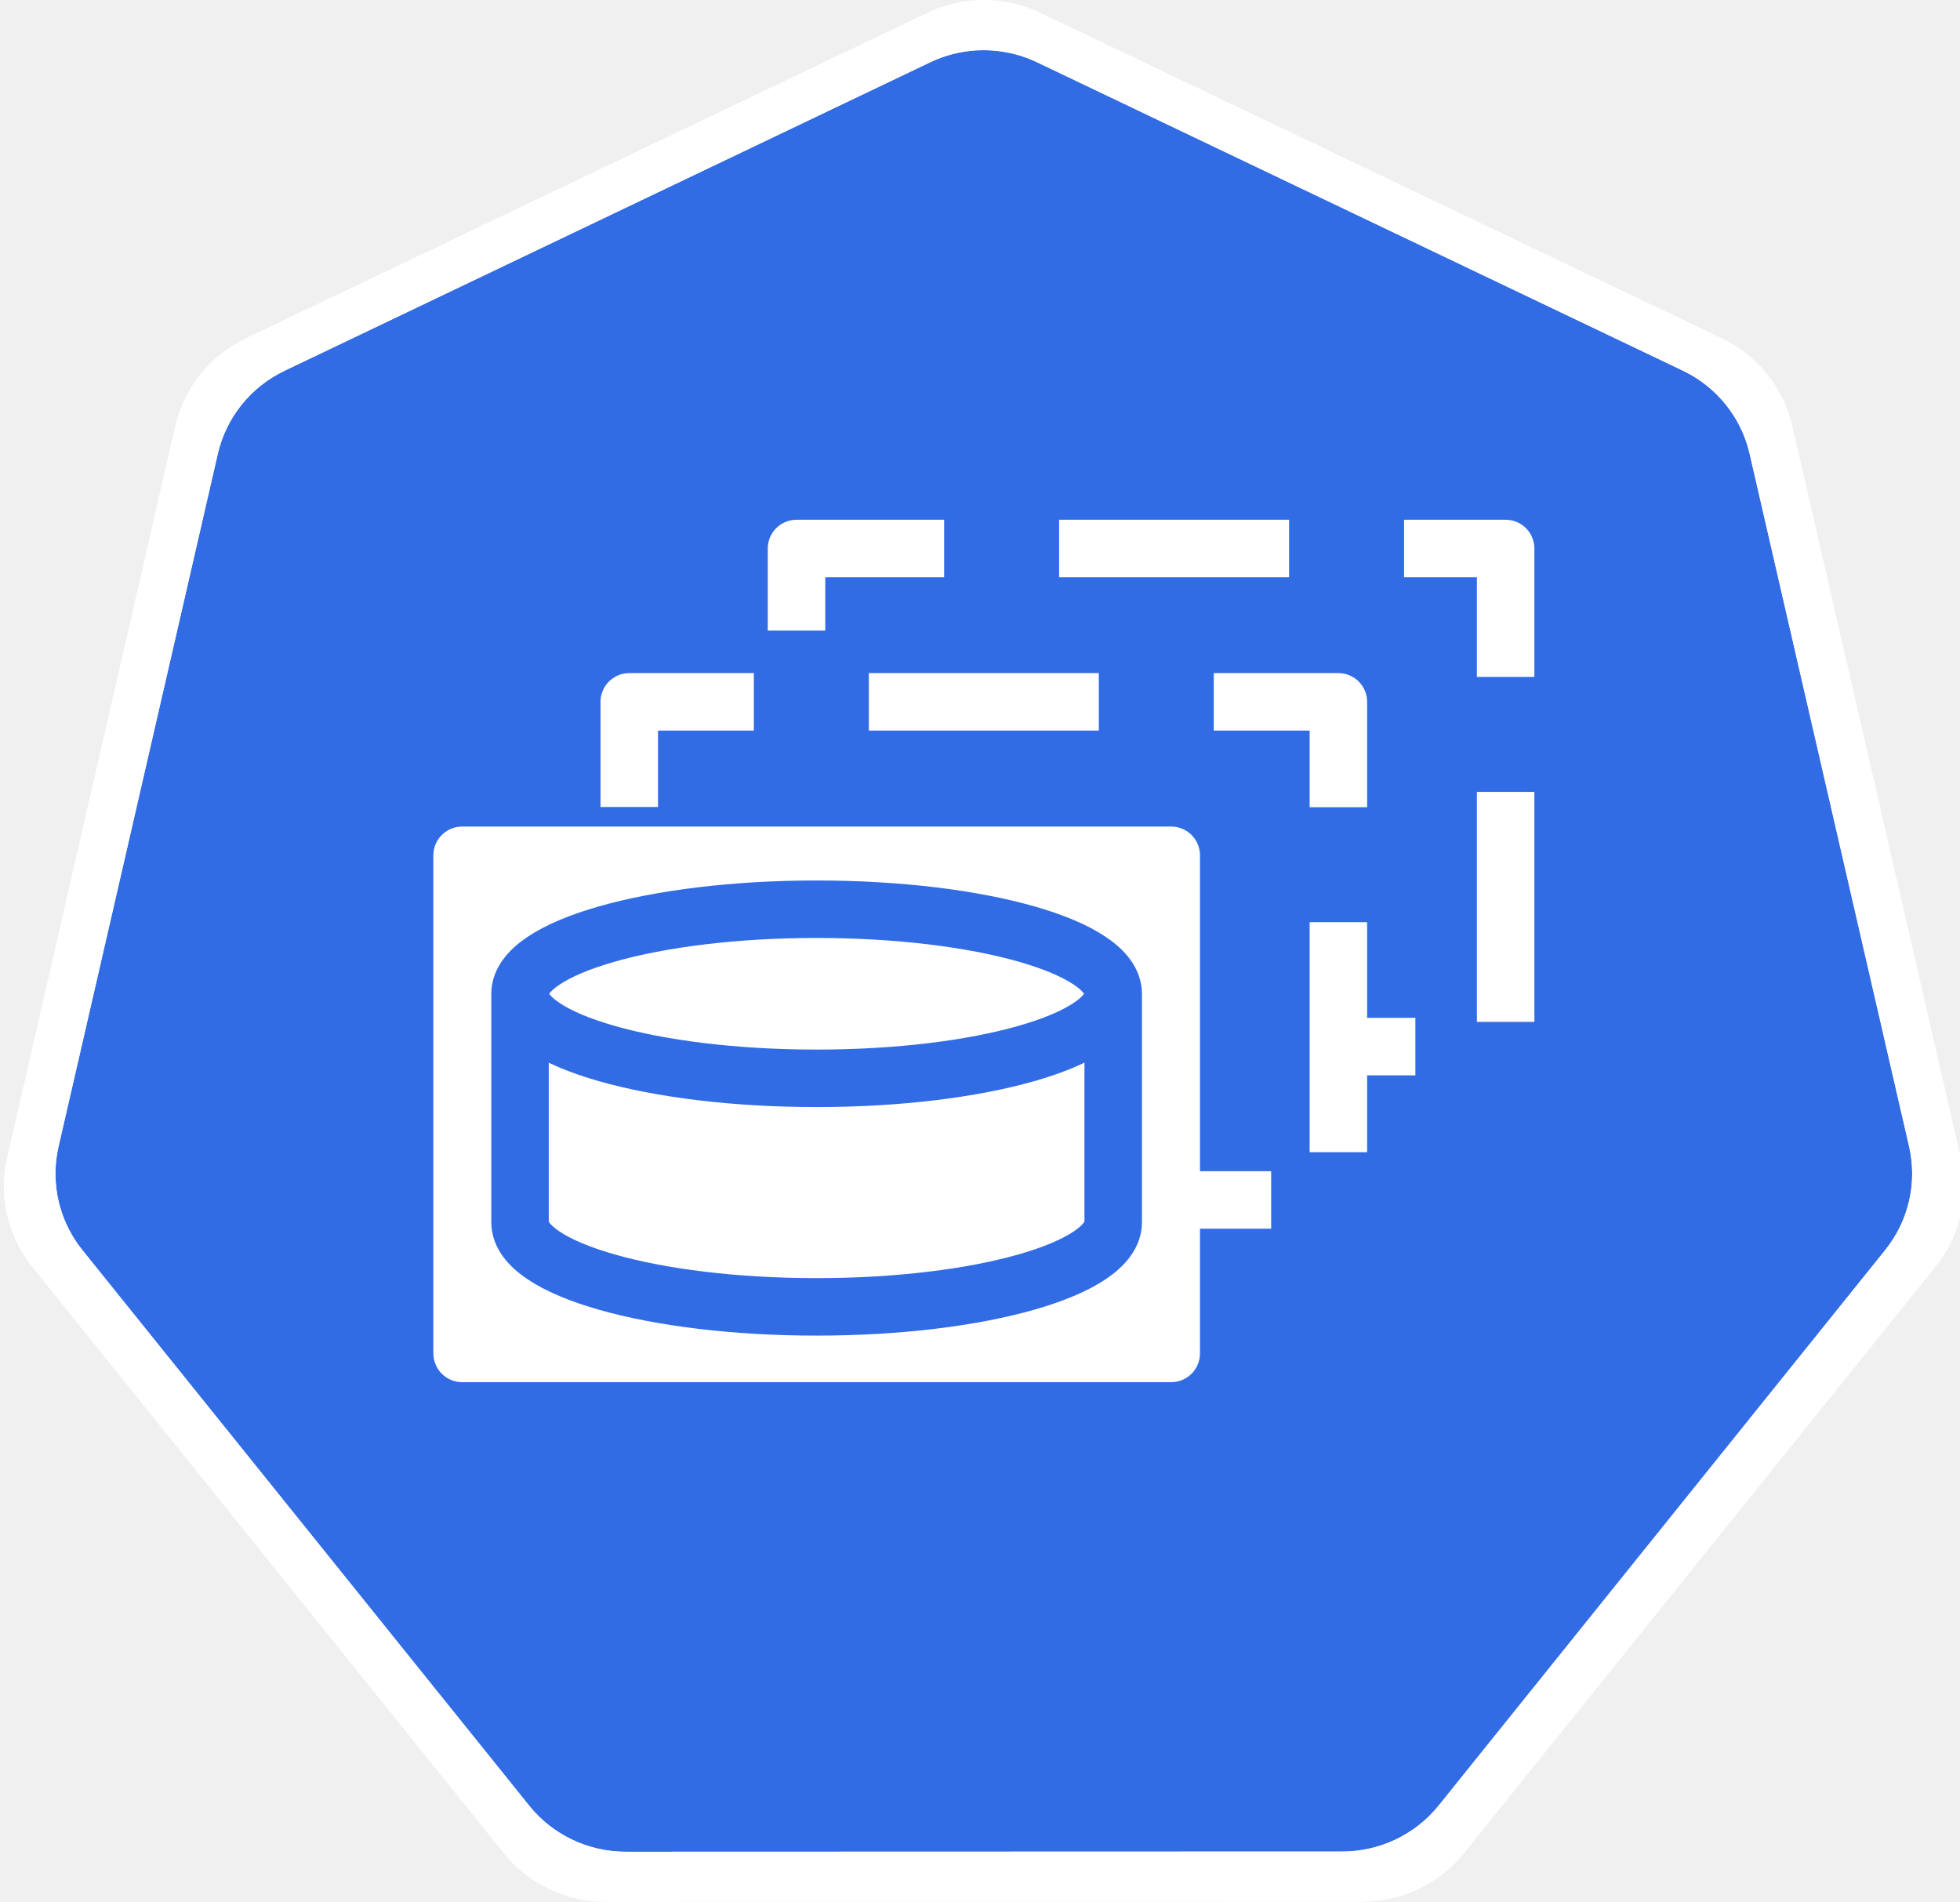
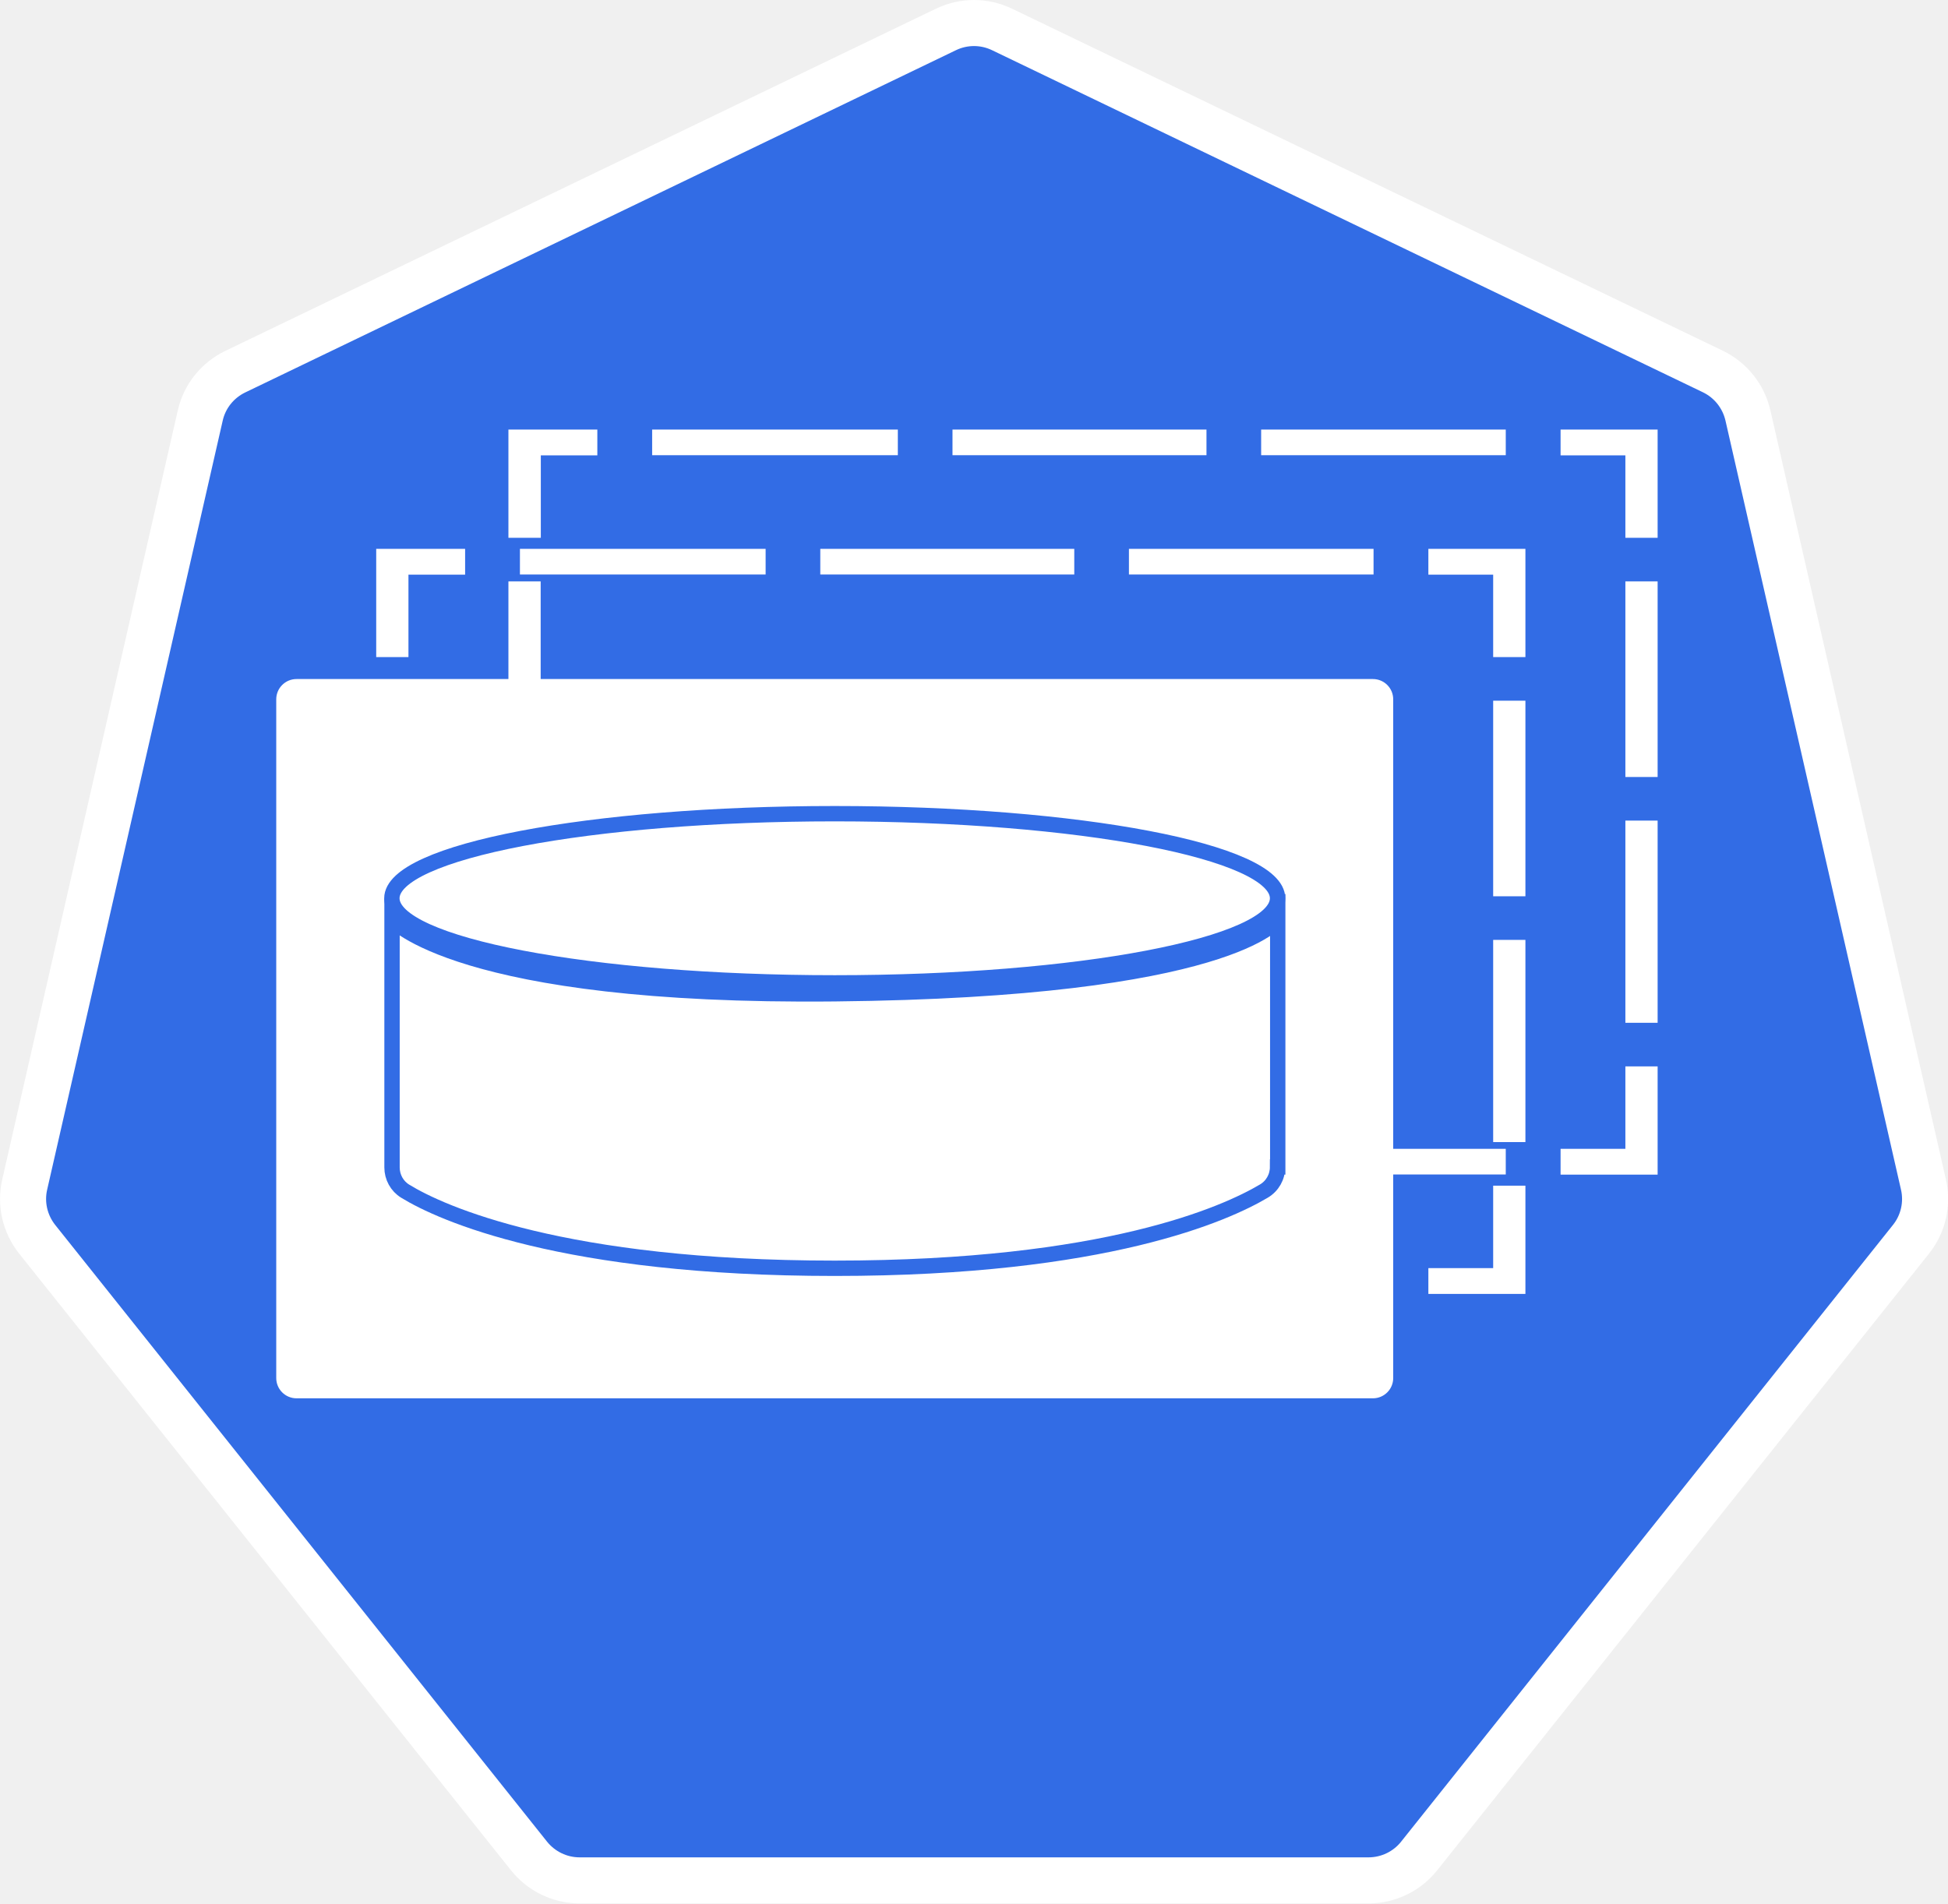
- <svg xmlns="http://www.w3.org/2000/svg" width="18.035mm" height="17.5mm" viewBox="0 0 18.035 17.5" version="1.1" id="svg13826">
-   <defs id="defs13820" />
-   <g id="layer1" transform="translate(-0.9926264,-1.174181)">
-     <g id="g70" transform="matrix(1.014889,0,0,1.014889,16.93742,-2.698726)">
-       <path id="path3055" d="m -6.849,4.272 a 1.119,1.11 0 0 0 -0.429,0.109 l -5.852,2.796 a 1.119,1.11 0 0 0 -0.606,0.753 l -1.444,6.281 a 1.119,1.11 0 0 0 0.152,0.851 1.119,1.11 0 0 0 0.064,0.088 l 4.051,5.037 a 1.119,1.11 0 0 0 0.875,0.418 l 6.496,-0.002 a 1.119,1.11 0 0 0 0.875,-0.417 L 1.382,15.149 A 1.119,1.11 0 0 0 1.598,14.21 L 0.152,7.929 A 1.119,1.11 0 0 0 -0.453,7.176 L -6.307,4.381 A 1.119,1.11 0 0 0 -6.849,4.272 Z" style="fill:#326ce5;fill-opacity:1;stroke:none;stroke-width:0;stroke-miterlimit:4;stroke-dasharray:none;stroke-opacity:1" />
-       <path id="path3054-2-9" d="M -6.852,3.818 A 1.181,1.172 0 0 0 -7.304,3.933 l -6.179,2.951 a 1.181,1.172 0 0 0 -0.639,0.795 l -1.524,6.631 a 1.181,1.172 0 0 0 0.16,0.899 1.181,1.172 0 0 0 0.067,0.093 l 4.276,5.317 a 1.181,1.172 0 0 0 0.924,0.441 l 6.858,-0.002 a 1.181,1.172 0 0 0 0.924,-0.44 l 4.275,-5.318 a 1.181,1.172 0 0 0 0.228,-0.991 L 0.539,7.678 A 1.181,1.172 0 0 0 -0.1,6.883 L -6.279,3.932 A 1.181,1.172 0 0 0 -6.852,3.818 Z m 0.003,0.455 a 1.119,1.11 0 0 1 0.543,0.109 l 5.853,2.795 A 1.119,1.11 0 0 1 0.152,7.929 L 1.598,14.21 a 1.119,1.11 0 0 1 -0.216,0.939 l -4.049,5.037 a 1.119,1.11 0 0 1 -0.875,0.417 l -6.496,0.002 a 1.119,1.11 0 0 1 -0.875,-0.418 l -4.051,-5.037 a 1.119,1.11 0 0 1 -0.064,-0.088 1.119,1.11 0 0 1 -0.152,-0.851 l 1.444,-6.281 a 1.119,1.11 0 0 1 0.606,-0.753 l 5.852,-2.796 a 1.119,1.11 0 0 1 0.429,-0.109 z" style="color:#000000;font-style:normal;font-variant:normal;font-weight:normal;font-stretch:normal;font-size:medium;line-height:normal;font-family:Sans;-inkscape-font-specification:Sans;text-indent:0;text-align:start;text-decoration:none;text-decoration-line:none;letter-spacing:normal;word-spacing:normal;text-transform:none;direction:ltr;writing-mode:lr-tb;baseline-shift:baseline;text-anchor:start;display:inline;overflow:visible;visibility:visible;fill:#ffffff;fill-opacity:1;fill-rule:nonzero;stroke:none;stroke-width:0;stroke-miterlimit:4;stroke-dasharray:none;marker:none;enable-background:accumulate" />
+ <svg xmlns="http://www.w3.org/2000/svg" viewBox="0 0 126.86 123.97">
+   <defs>
+     <style>
+       .cls-1, .cls-2 {
+         fill: #fff;
+       }
+ 
+       .cls-3 {
+         fill: #326ce5;
+         stroke: #fff;
+         stroke-width: 3px;
+       }
+ 
+       .cls-3, .cls-2 {
+         stroke-miterlimit: 10;
+       }
+ 
+       .cls-2 {
+         stroke: #326ce5;
+       }
+     </style>
+   </defs>
+   <g id="fond">
+     <path class="cls-3" d="m61.6,1.92L15.32,24.21c-1.16.56-2,1.61-2.28,2.86L1.61,77.15c-.29,1.25.01,2.56.81,3.57l32.03,40.17c.8,1,2.01,1.59,3.3,1.59h51.37c1.28,0,2.5-.58,3.3-1.59l32.03-40.17c.8-1,1.1-2.32.81-3.57l-11.43-50.09c-.29-1.25-1.12-2.3-2.28-2.86L65.26,1.92c-1.16-.56-2.5-.56-3.66,0Z" />
+   </g>
+   <g id="sts">
+     <g>
+       <rect class="cls-1" x="82.13" y="74.83" width="15.93" height="1.67" />
+       <rect class="cls-1" x="42.47" y="27.98" width="16" height="1.67" />
+       <rect class="cls-1" x="62.03" y="74.83" width="16.54" height="1.67" />
+       <rect class="cls-1" x="42.47" y="74.83" width="16" height="1.67" />
+       <rect class="cls-1" x="62.03" y="27.98" width="16.54" height="1.67" />
+       <rect class="cls-1" x="33.11" y="53.45" width="2.1" height="13.17" />
+       <rect class="cls-1" x="33.11" y="37.87" width="2.1" height="12.74" />
+       <rect class="cls-1" x="105.85" y="53.45" width="2.1" height="13.17" />
+       <polygon class="cls-1" points="38.9 74.83 35.22 74.83 35.22 69.46 33.11 69.46 33.11 76.51 38.9 76.51 38.9 74.83" />
+       <polygon class="cls-1" points="105.85 69.46 105.85 74.83 101.63 74.83 101.63 76.51 107.95 76.51 107.95 69.46 105.85 69.46" />
+       <polygon class="cls-1" points="35.22 35.03 35.22 29.66 38.9 29.66 38.9 27.98 33.11 27.98 33.11 35.03 35.22 35.03" />
+       <rect class="cls-1" x="82.13" y="27.98" width="15.93" height="1.67" />
+       <rect class="cls-1" x="105.85" y="37.87" width="2.1" height="12.74" />
+       <polygon class="cls-1" points="101.63 29.66 105.85 29.66 105.85 35.03 107.95 35.03 107.95 27.98 101.63 27.98 101.63 29.66" />
    </g>
-     <g id="g4221" transform="translate(0.2687776,1.09231)">
-       <path style="fill:none;fill-rule:evenodd;stroke:#ffffff;stroke-width:0.529;stroke-linecap:square;stroke-linejoin:round;stroke-miterlimit:10;stroke-dasharray:1.587, 1.587;stroke-dashoffset:3.667;stroke-opacity:1" d="m 8.053,5.129 6.525,0 0,4.583 -6.525,0 z" id="path1234" />
-       <g id="g4213">
-         <path id="path1238" d="m 6.514,6.54 6.525,0 0,4.583 -6.525,0 z" style="fill:#326ce5;fill-opacity:1;fill-rule:evenodd;stroke:#ffffff;stroke-width:0.529;stroke-linecap:square;stroke-linejoin:round;stroke-miterlimit:10;stroke-dasharray:1.587, 1.587;stroke-dashoffset:3.879;stroke-opacity:1" />
-         <path id="path1240" d="m 4.976,7.952 6.525,0 0,4.583 -6.525,0 z" style="fill:#ffffff;fill-rule:evenodd;stroke:none;stroke-width:0.265;stroke-linecap:square;stroke-miterlimit:10" />
-         <path id="path1242" d="m 4.976,7.952 6.525,0 0,4.583 -6.525,0 z" style="fill:none;fill-rule:evenodd;stroke:#ffffff;stroke-width:0.529;stroke-linecap:butt;stroke-linejoin:round;stroke-miterlimit:10;stroke-opacity:1" />
-         <path id="path1246" d="m 5.509,9.226 0,0 c 0,-0.429 1.222,-0.778 2.729,-0.778 1.507,0 2.729,0.348 2.729,0.778 l 0,0 c 0,0.429 -1.222,0.778 -2.729,0.778 -1.507,0 -2.729,-0.348 -2.729,-0.778 z" style="fill:#ffffff;fill-opacity:1;fill-rule:evenodd;stroke:none;stroke-width:0.265;stroke-linecap:square;stroke-miterlimit:10" />
-         <path id="path1248" d="m 10.967,9.226 0,0 c 0,0.429 -1.222,0.778 -2.729,0.778 -1.507,0 -2.729,-0.348 -2.729,-0.778 l 0,0 c 0,-0.429 1.222,-0.778 2.729,-0.778 1.507,0 2.729,0.348 2.729,0.778 l 0,2.103 c 0,0.429 -1.222,0.778 -2.729,0.778 -1.507,0 -2.729,-0.348 -2.729,-0.778 l 0,-2.103" style="fill:#000000;fill-opacity:0;fill-rule:evenodd;stroke:none;stroke-width:0.265;stroke-linecap:square;stroke-miterlimit:10" />
-         <path id="path1250" d="m 10.967,9.226 0,0 c 0,0.429 -1.222,0.778 -2.729,0.778 -1.507,0 -2.729,-0.348 -2.729,-0.778 l 0,0 c 0,-0.429 1.222,-0.778 2.729,-0.778 1.507,0 2.729,0.348 2.729,0.778 l 0,2.103 c 0,0.429 -1.222,0.778 -2.729,0.778 -1.507,0 -2.729,-0.348 -2.729,-0.778 l 0,-2.103" style="fill:none;fill-rule:evenodd;stroke:#326ce5;stroke-width:0.529;stroke-linecap:butt;stroke-linejoin:round;stroke-miterlimit:10;stroke-opacity:1" />
-       </g>
+     <g>
+       <rect class="cls-1" x="73.52" y="82.6" width="15.93" height="1.67" />
+       <rect class="cls-1" x="33.86" y="35.75" width="16" height="1.67" />
+       <rect class="cls-1" x="53.42" y="82.6" width="16.54" height="1.67" />
+       <rect class="cls-1" x="33.86" y="82.6" width="16" height="1.67" />
+       <rect class="cls-1" x="53.42" y="35.75" width="16.54" height="1.67" />
+       <rect class="cls-1" x="24.5" y="61.22" width="2.1" height="13.17" />
+       <rect class="cls-1" x="24.5" y="45.64" width="2.1" height="12.74" />
+       <rect class="cls-1" x="97.24" y="61.22" width="2.1" height="13.17" />
+       <polygon class="cls-1" points="30.29 82.6 26.6 82.6 26.6 77.23 24.5 77.23 24.5 84.28 30.29 84.28 30.29 82.6" />
+       <polygon class="cls-1" points="97.24 77.23 97.24 82.6 93.02 82.6 93.02 84.28 99.34 84.28 99.34 77.23 97.24 77.23" />
+       <polygon class="cls-1" points="26.6 42.8 26.6 37.43 30.29 37.43 30.29 35.75 24.5 35.75 24.5 42.8 26.6 42.8" />
+       <rect class="cls-1" x="73.52" y="35.75" width="15.93" height="1.67" />
+       <rect class="cls-1" x="97.24" y="45.64" width="2.1" height="12.74" />
+       <polygon class="cls-1" points="93.02 37.43 97.24 37.43 97.24 42.8 99.34 42.8 99.34 35.75 93.02 35.75 93.02 37.43" />
+     </g>
+     <rect class="cls-1" x="17.99" y="44.23" width="72.74" height="46.85" rx="1.32" ry="1.32" />
+     <g>
+       <ellipse class="cls-2" cx="54.36" cy="58.51" rx="28.84" ry="5.51" />
+       <path class="cls-2" d="m83.2,76.01c0,.64-.33,1.24-.89,1.57-2.44,1.45-10.27,5.03-27.95,5.03s-25.61-3.57-27.97-5.02c-.54-.33-.86-.92-.86-1.55v-16.15s4.24,5.09,28.84,4.84c25.86-.26,28.84-4.84,28.84-4.84v16.12Z" />
    </g>
  </g>
</svg>
